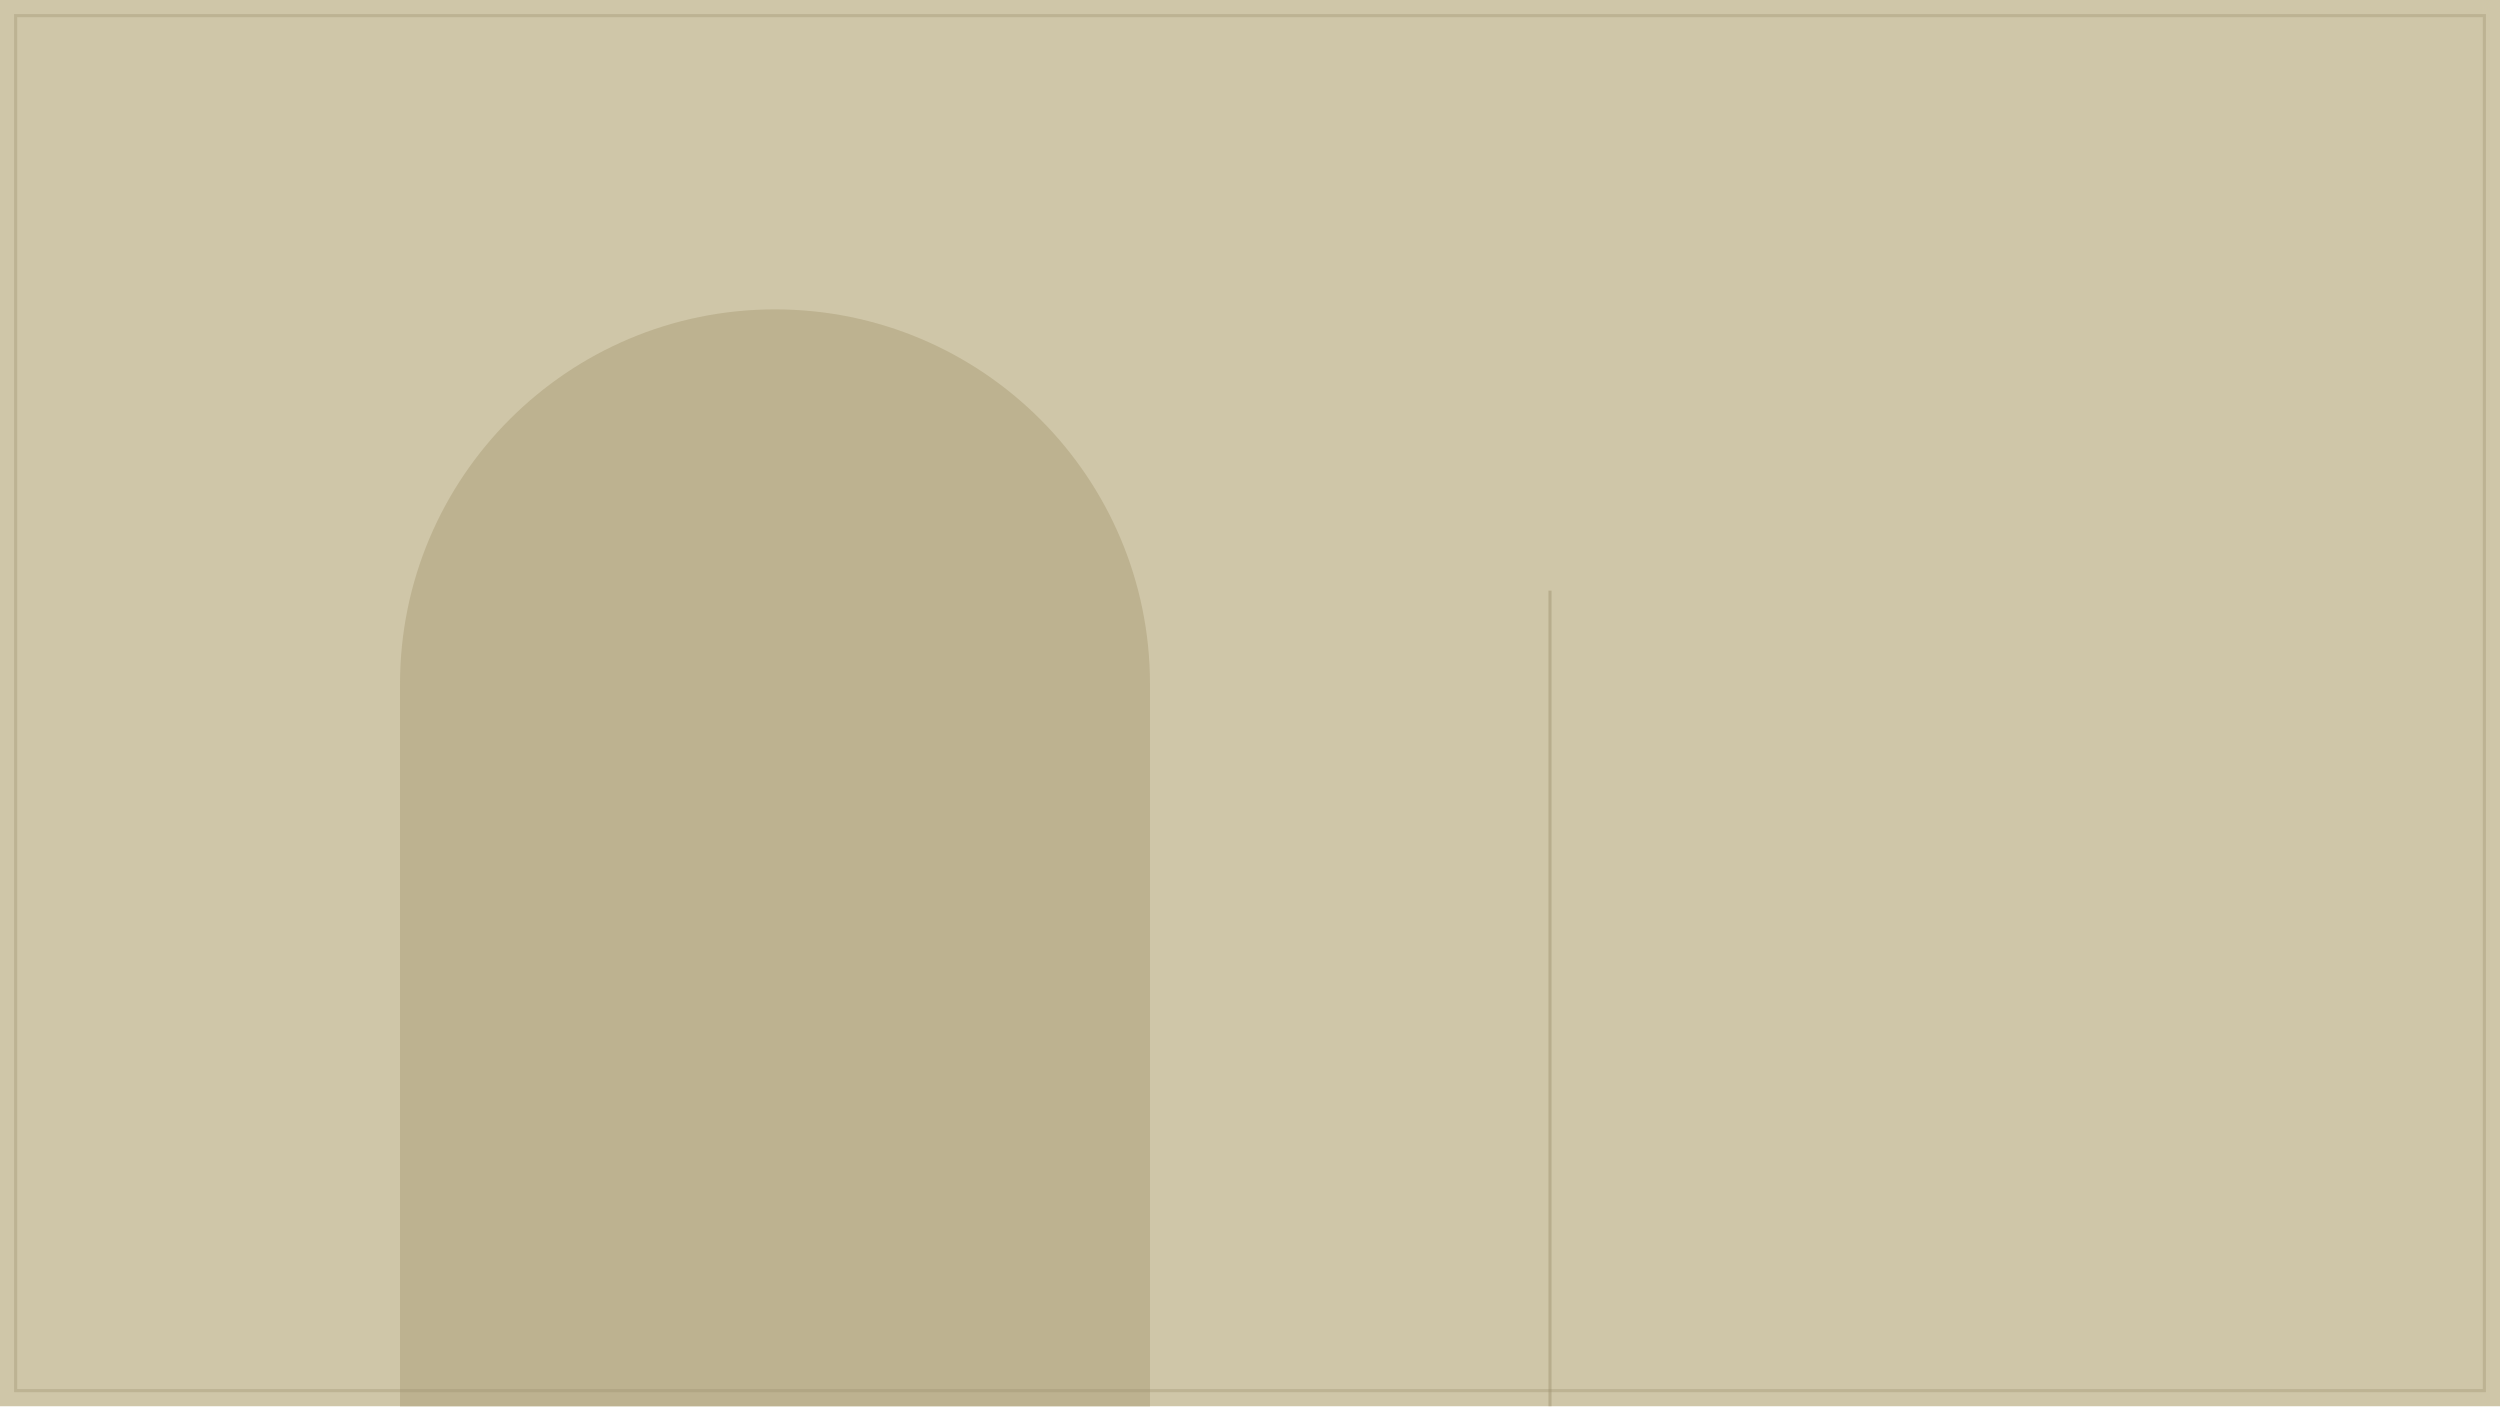
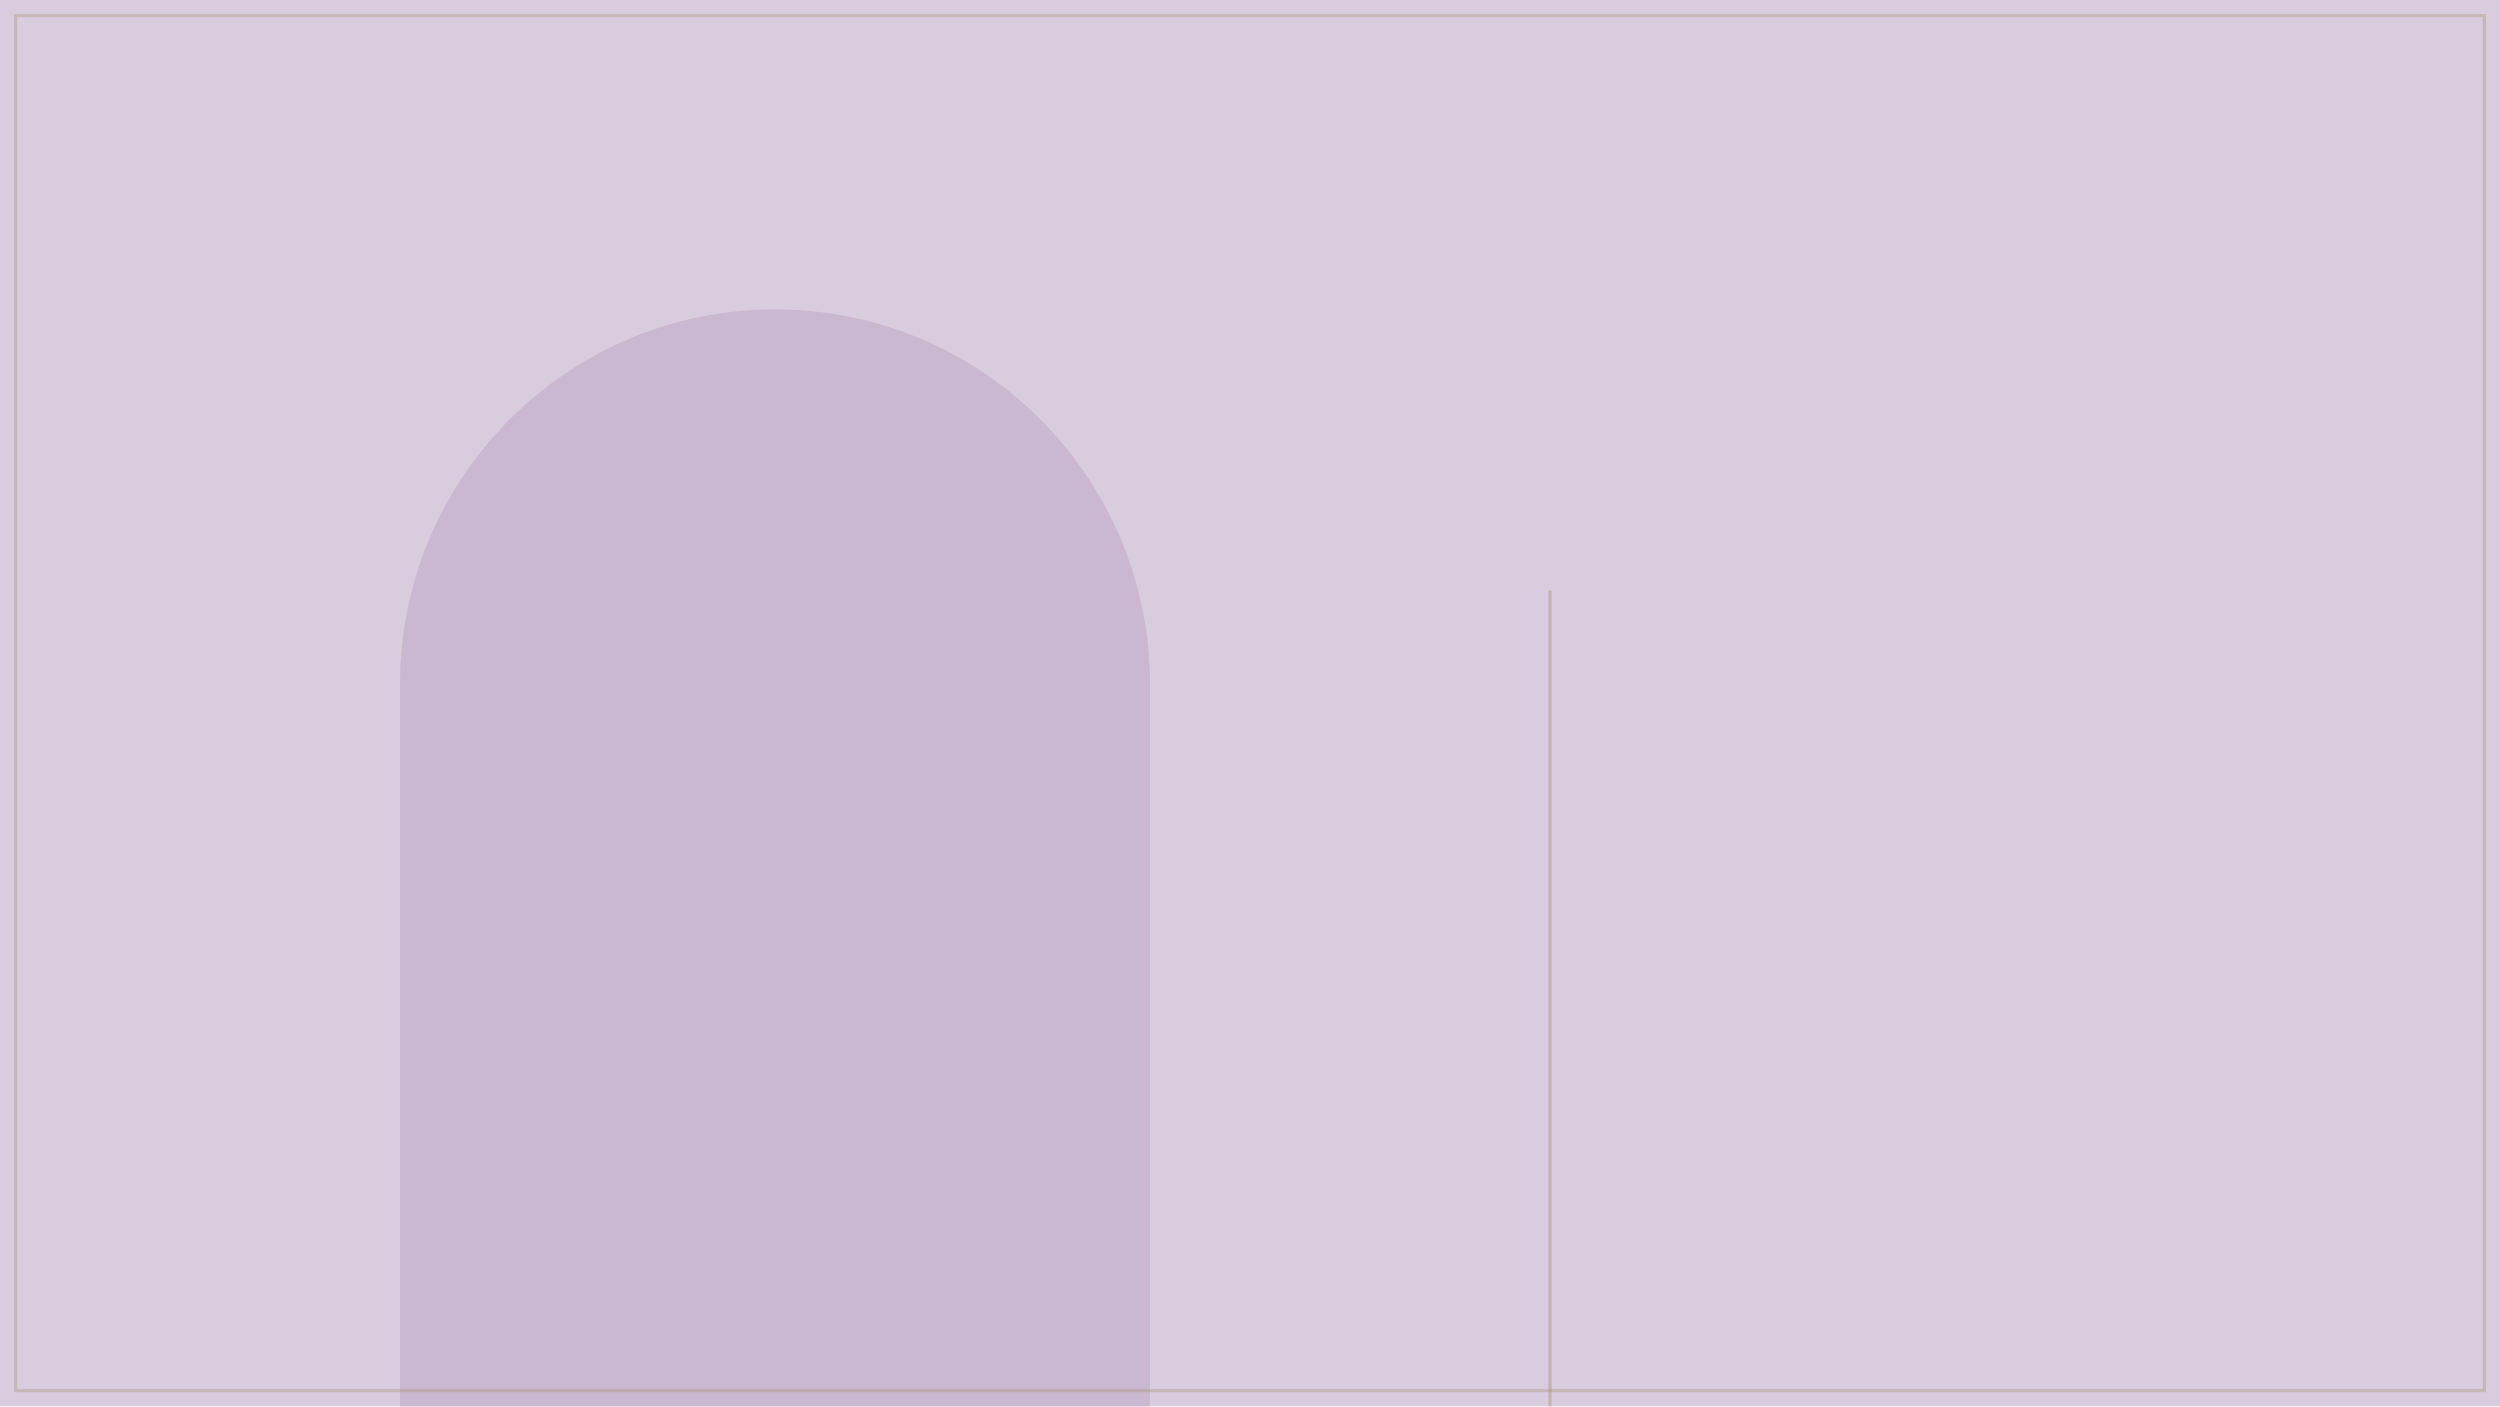
<svg xmlns="http://www.w3.org/2000/svg" width="1600" height="900" viewBox="0 0 1600 900" role="img" aria-label="Poolside Lawn at night, cocktail setup by the water (sample placeholder)">
-   <rect x="0" y="0" width="1600" height="900" fill="#CFC6A8" />
-   <path d="M256 900 V438 a240 240 0 0 1 480 0 V900 Z" fill="#BDB290" />
-   <path d="M992 900 V378" stroke="#9C8F6D" stroke-width="2" opacity="0.45" />
-   <rect x="10" y="10" width="1580" height="880" fill="none" stroke="#9C8F6D" stroke-width="2" opacity="0.35" />
+   <rect x="0" y="0" width="1600" height="900" fill="#DACCDF" />
+   <path d="M256 900 V438 a240 240 0 0 1 480 0 V900 Z" fill="#C9B8CF" />
+   <path d="M992 900 V378" stroke="#A3906E" stroke-width="2" opacity="0.45" />
+   <rect x="10" y="10" width="1580" height="880" fill="none" stroke="#A3906E" stroke-width="2" opacity="0.35" />
</svg>
